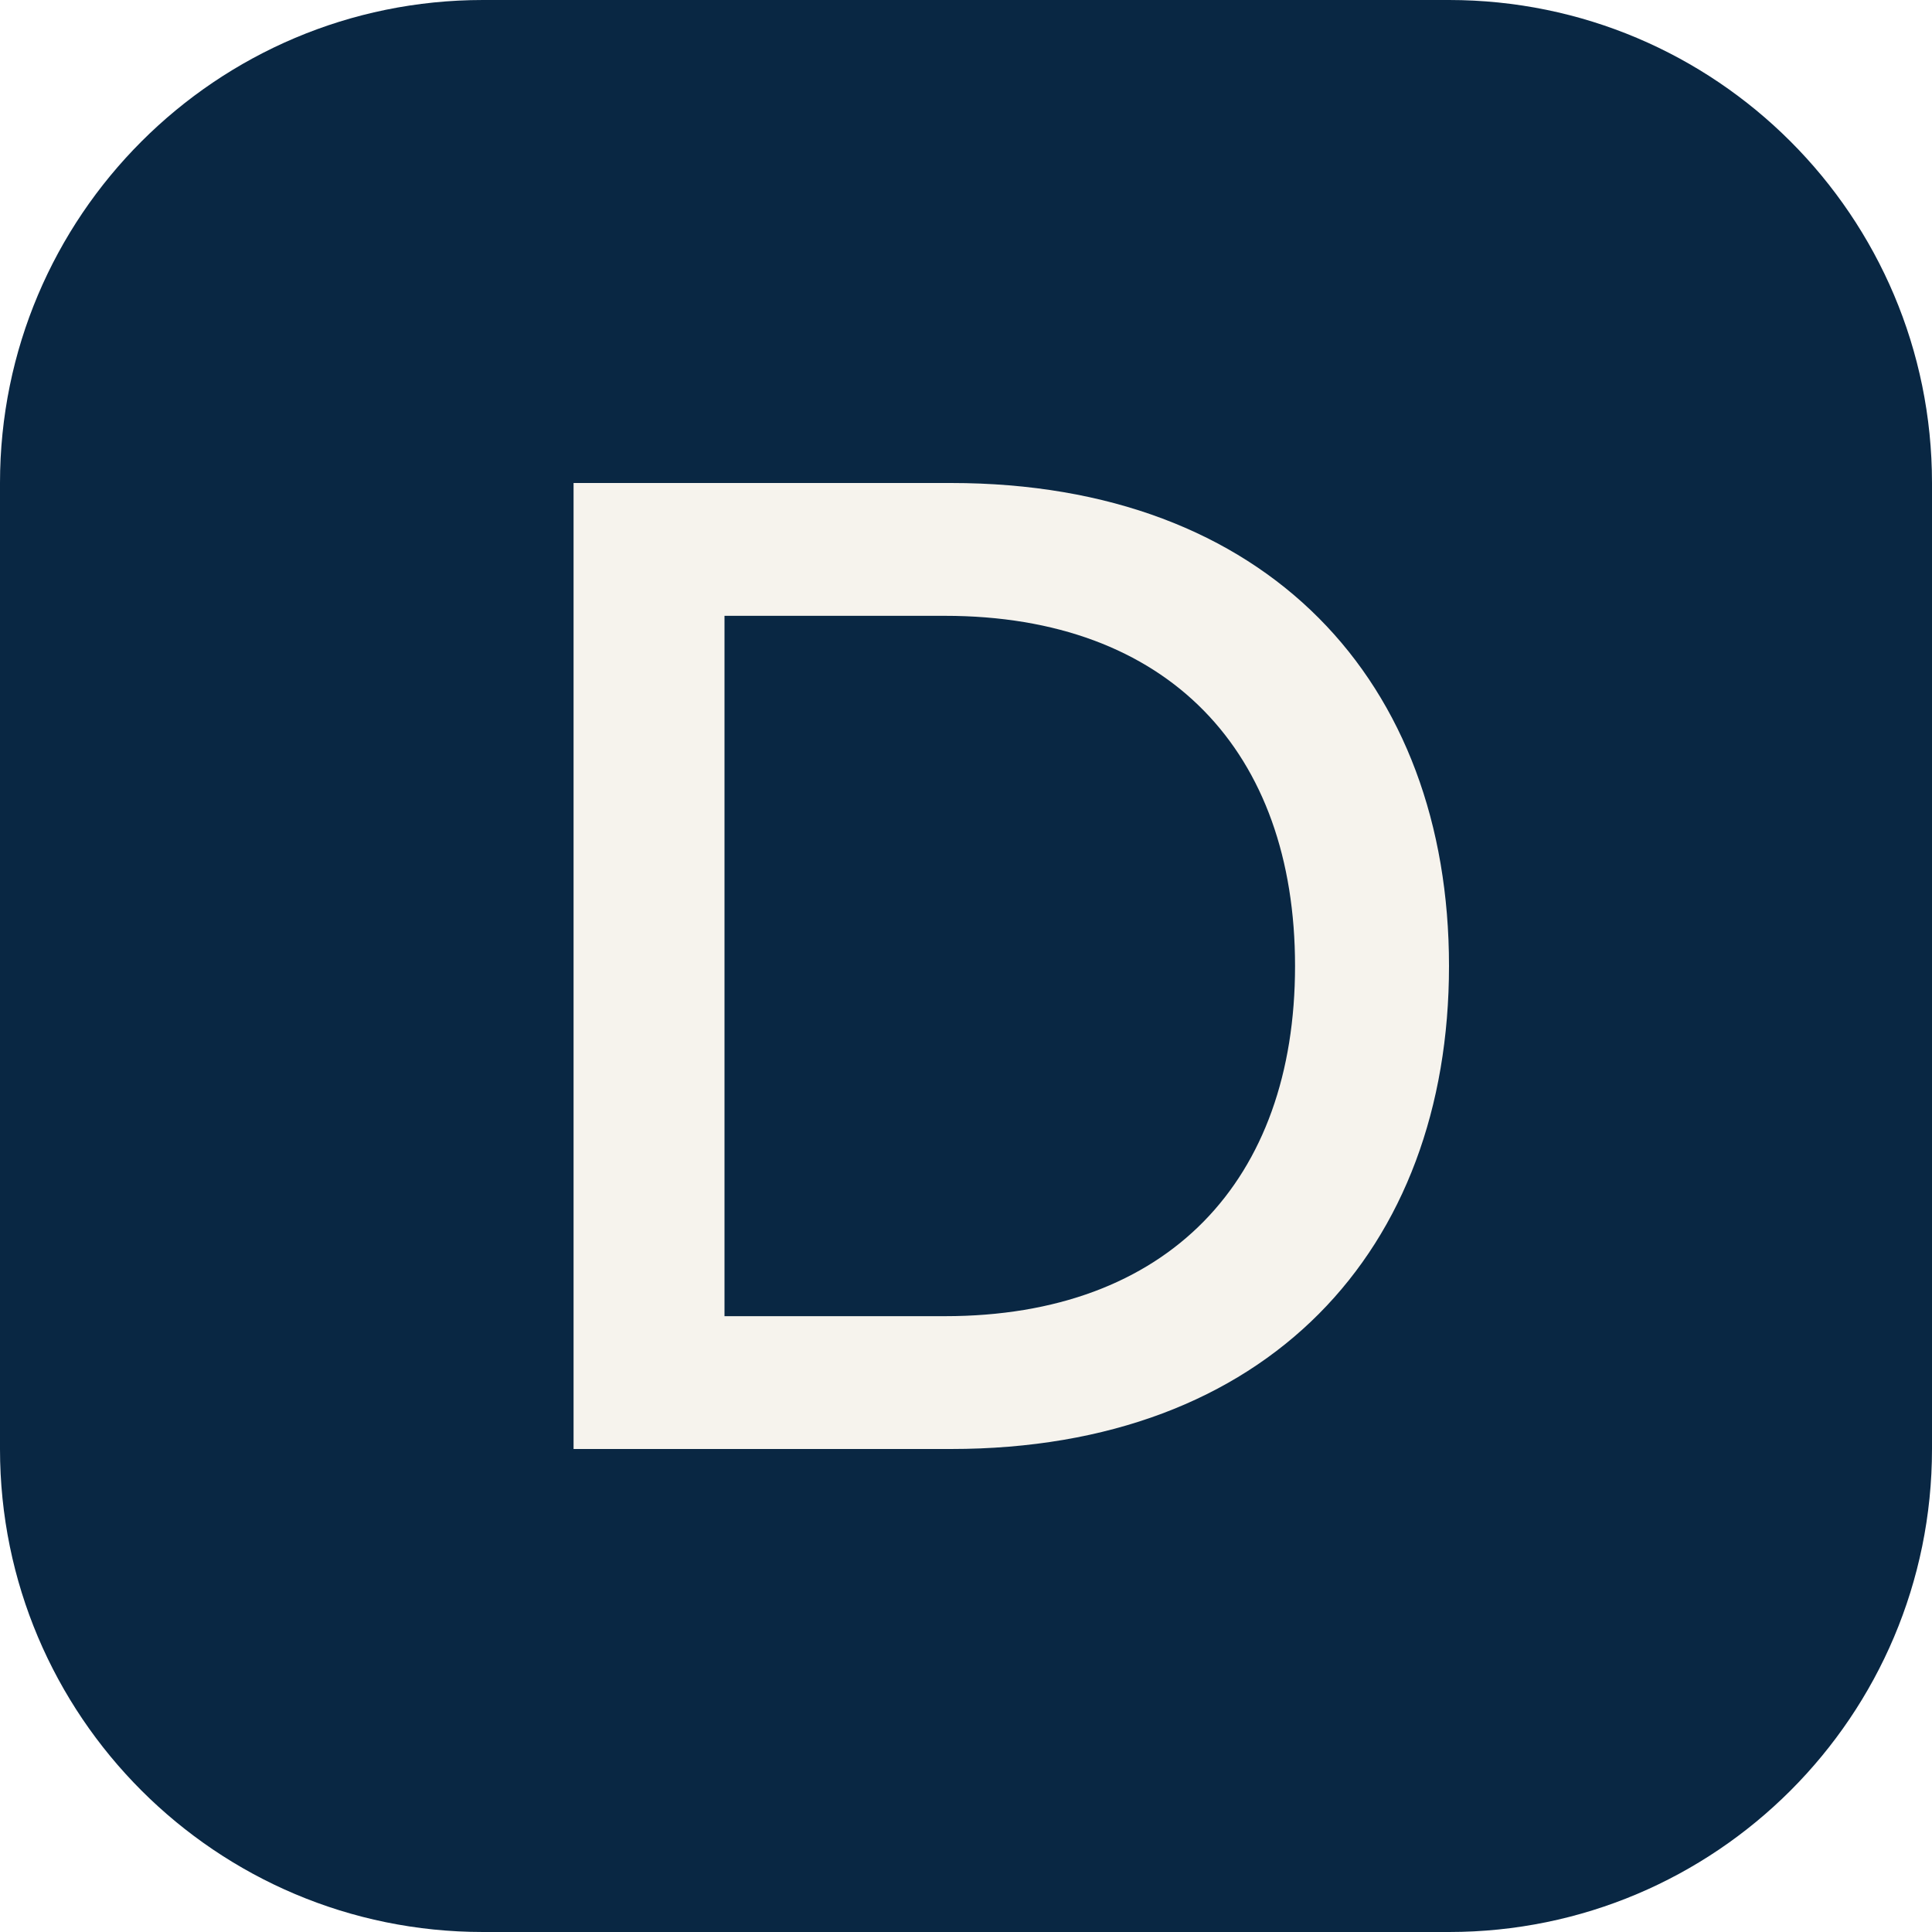
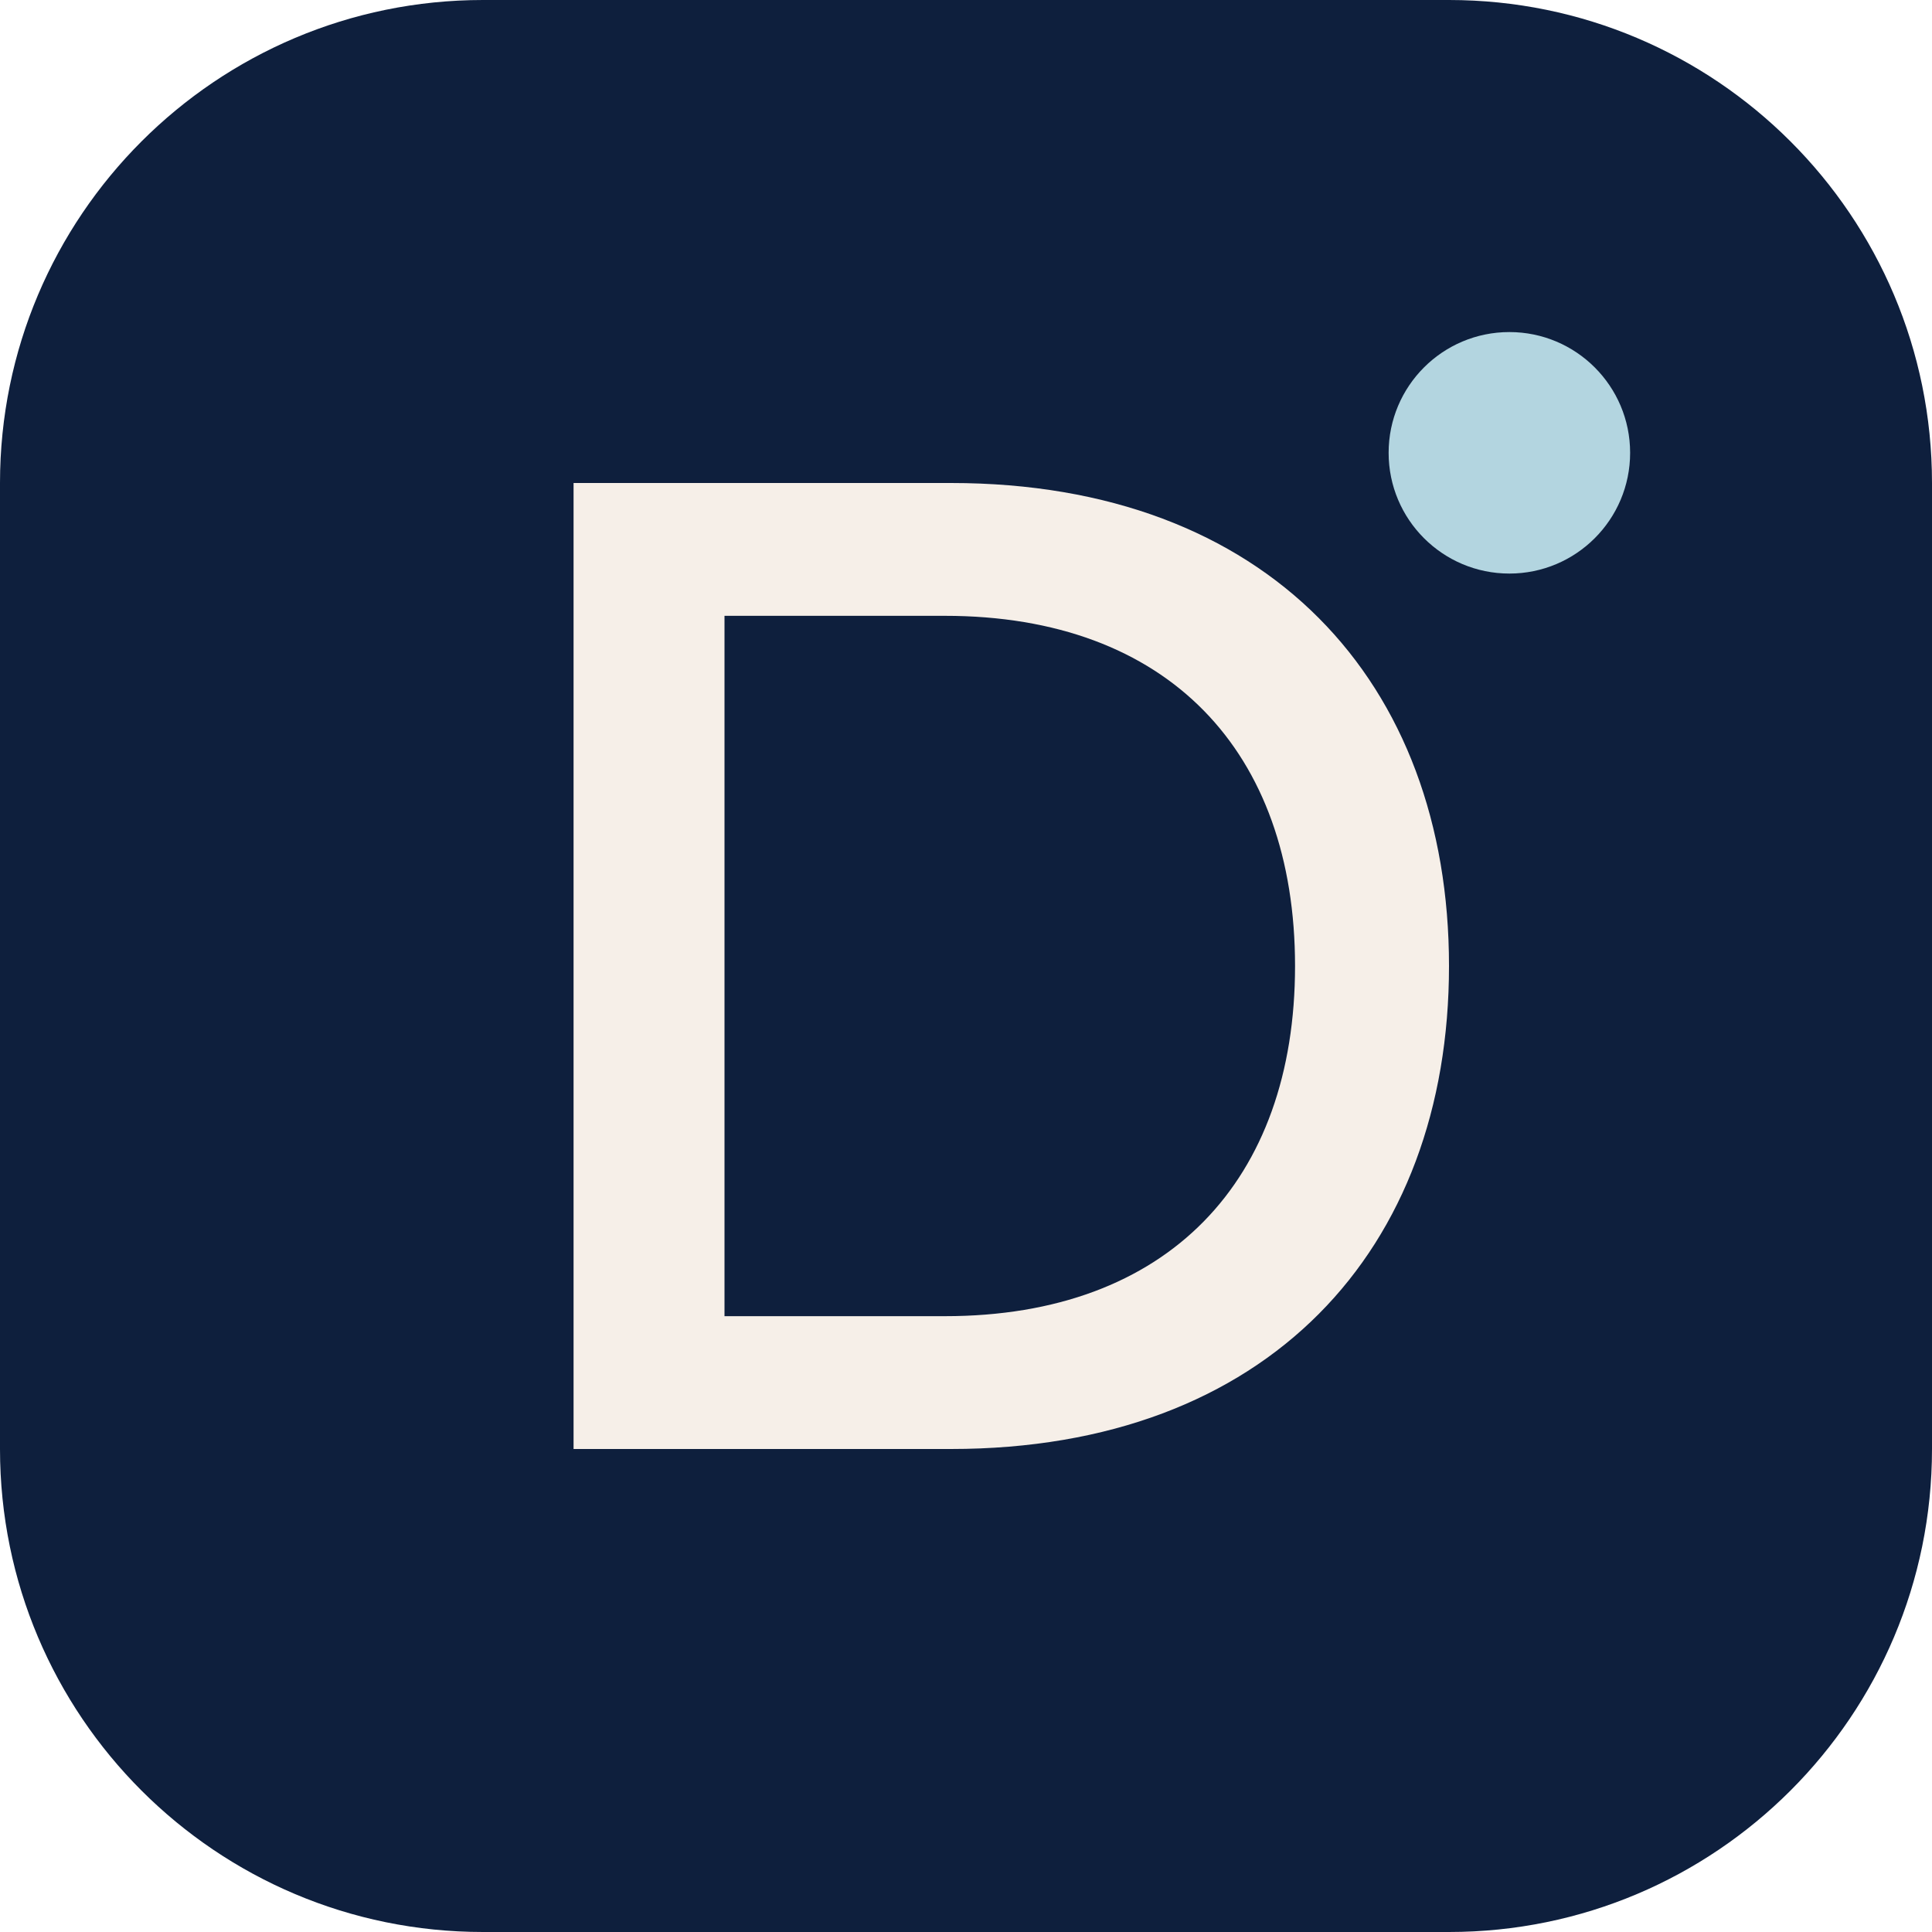
<svg xmlns="http://www.w3.org/2000/svg" viewBox="0 0 64 64">
-   <rect width="64" height="64" rx="16" fill="#092743" />
-   <path d="M19 16h12.5C42 16 48 22.6 48 32s-6 16-16.5 16H19V16Zm5 4.4v23.2h7.3c7.4 0 11.6-4.5 11.6-11.6S38.7 20.4 31.3 20.4H24Z" fill="#F6F3ED" />
+   <rect width="64" height="64" rx="16" fill="#0E1F3D" />
+   <path d="M19 16h12.5C42 16 48 22.6 48 32s-6 16-16.5 16H19V16Zm5 4.4v23.2h7.3c7.4 0 11.6-4.5 11.6-11.6S38.7 20.4 31.3 20.4H24Z" fill="#F6EFE8" />
+   <circle cx="50" cy="15" r="4" fill="#B3D5E0" />
</svg>
